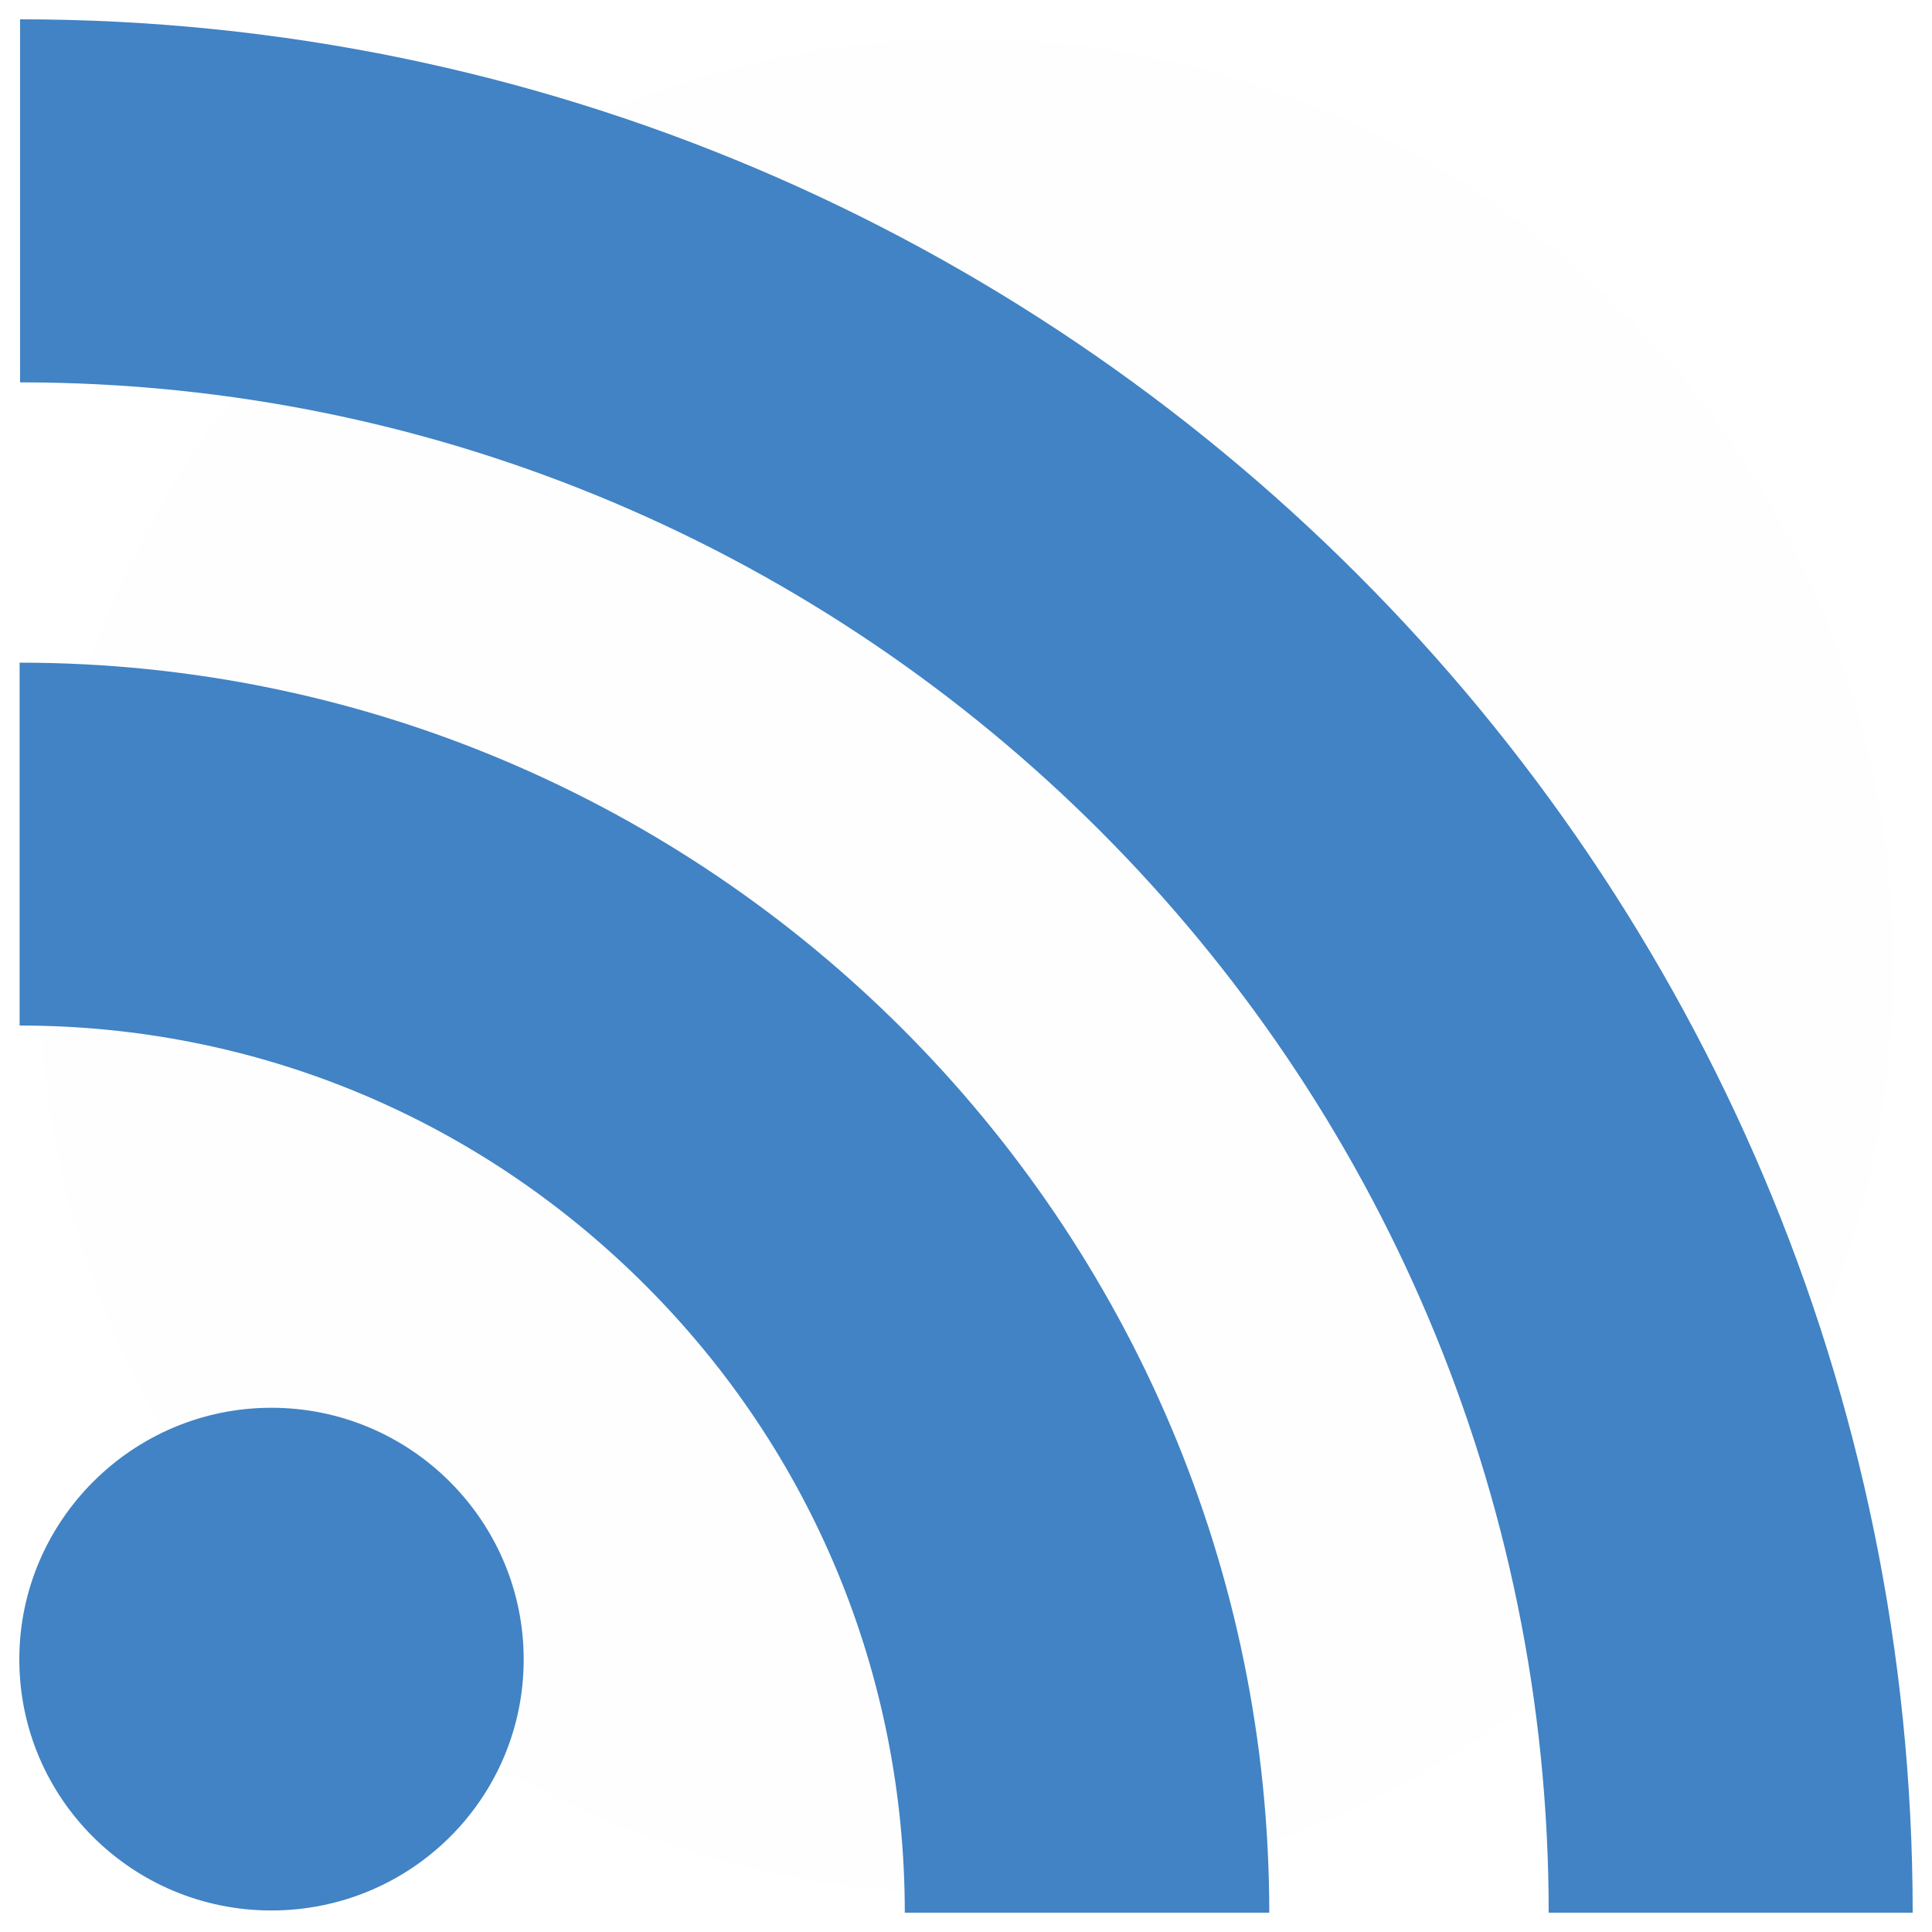
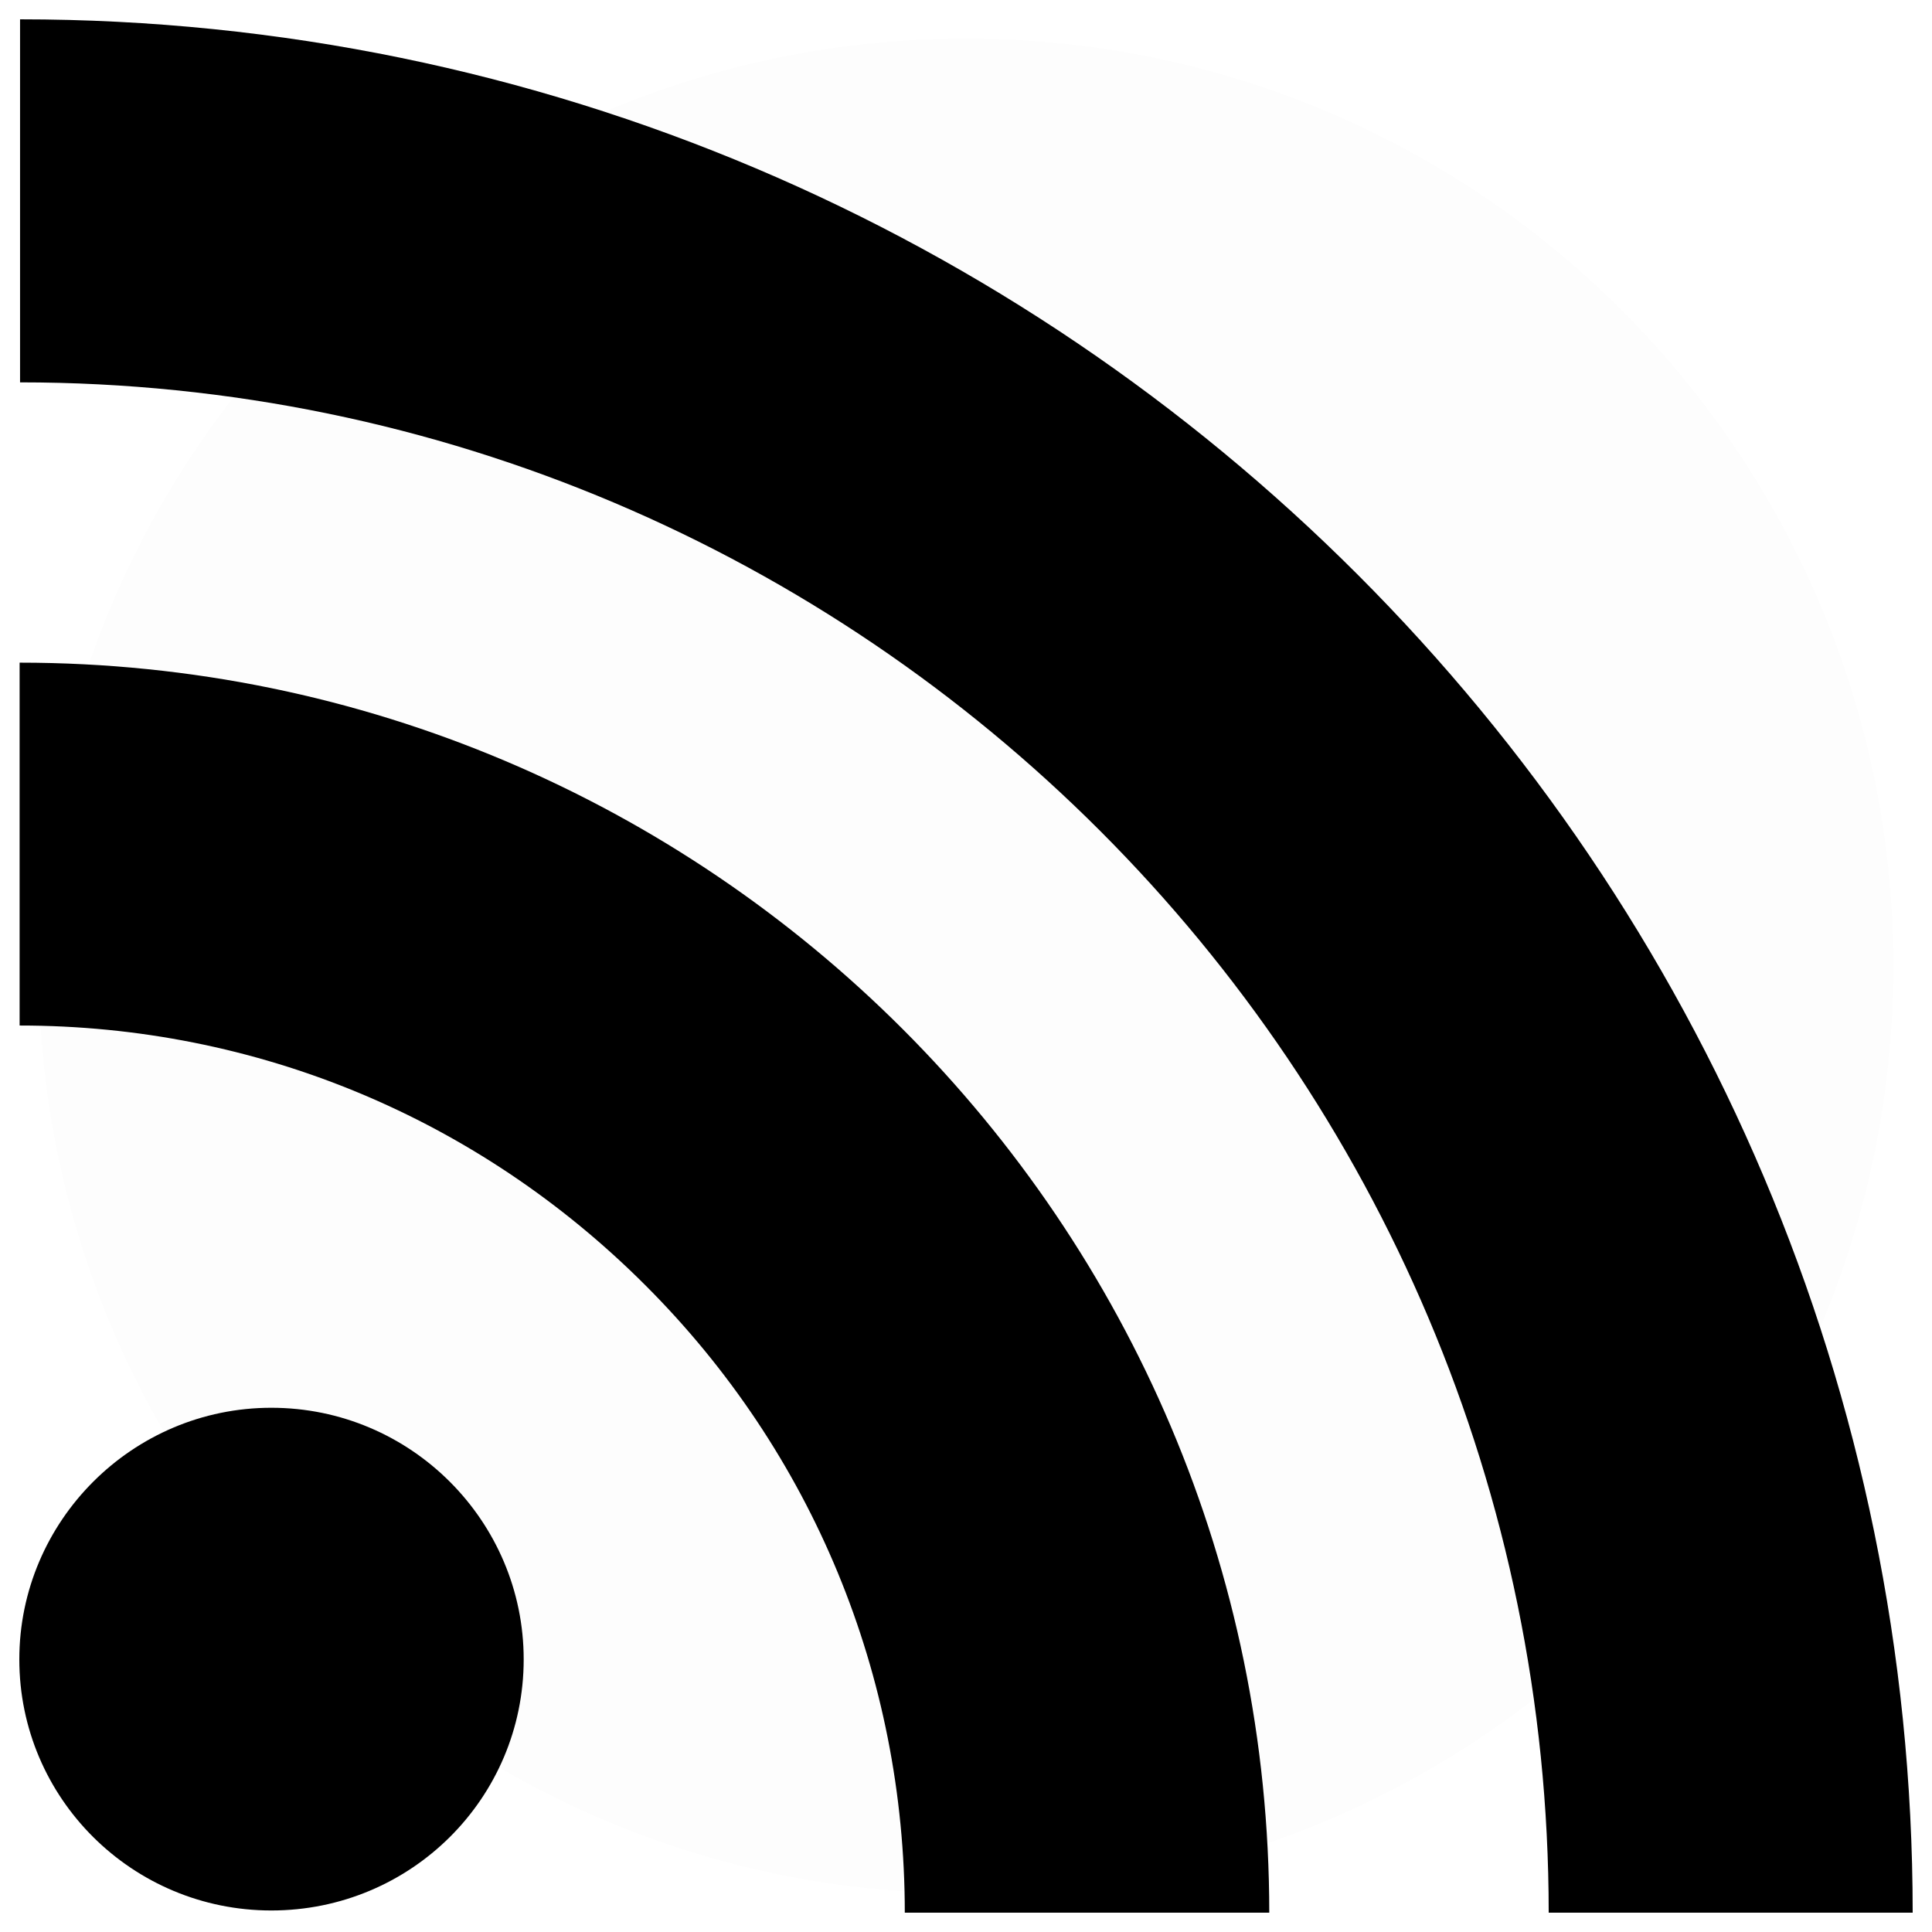
<svg xmlns="http://www.w3.org/2000/svg" id="rss-feed" class="custom-icon" version="1.1" viewBox="0 0 100 100" style="height: 50px; width: 50px;">
-   <circle class="outer-shape" cx="50" cy="50" r="48" style="opacity: 0.01; fill: rgb(65, 131, 196);" />
-   <path class="inner-shape" style="opacity: 1; fill: rgb(65, 131, 196);" transform="translate(0,0) scale(1)" d="M14.044,72.866C6.848,72.866,1,78.736,1,85.889c0,7.192,5.848,12.997,13.044,12.997c7.223,0,13.062-5.804,13.062-12.997 C27.106,78.736,21.267,72.866,14.044,72.866z M1.015,34.299v18.782c12.229,0,23.73,4.782,32.392,13.447 C42.057,75.172,46.832,86.725,46.832,99h18.865C65.697,63.321,36.672,34.3,1.015,34.299L1.015,34.299z M1.038,1v18.791 C44.657,19.792,80.16,55.329,80.16,99H99C99,44.979,55.048,1,1.038,1z" />
+   <circle class="outer-shape" cx="50" cy="50" r="48" style="opacity: 0.01;" />
+   <path class="inner-shape" style="opacity: 1;" transform="translate(0,0) scale(1)" d="M14.044,72.866C6.848,72.866,1,78.736,1,85.889c0,7.192,5.848,12.997,13.044,12.997c7.223,0,13.062-5.804,13.062-12.997 C27.106,78.736,21.267,72.866,14.044,72.866z M1.015,34.299v18.782c12.229,0,23.73,4.782,32.392,13.447 C42.057,75.172,46.832,86.725,46.832,99h18.865C65.697,63.321,36.672,34.3,1.015,34.299L1.015,34.299z M1.038,1v18.791 C44.657,19.792,80.16,55.329,80.16,99H99C99,44.979,55.048,1,1.038,1z" />
</svg>
